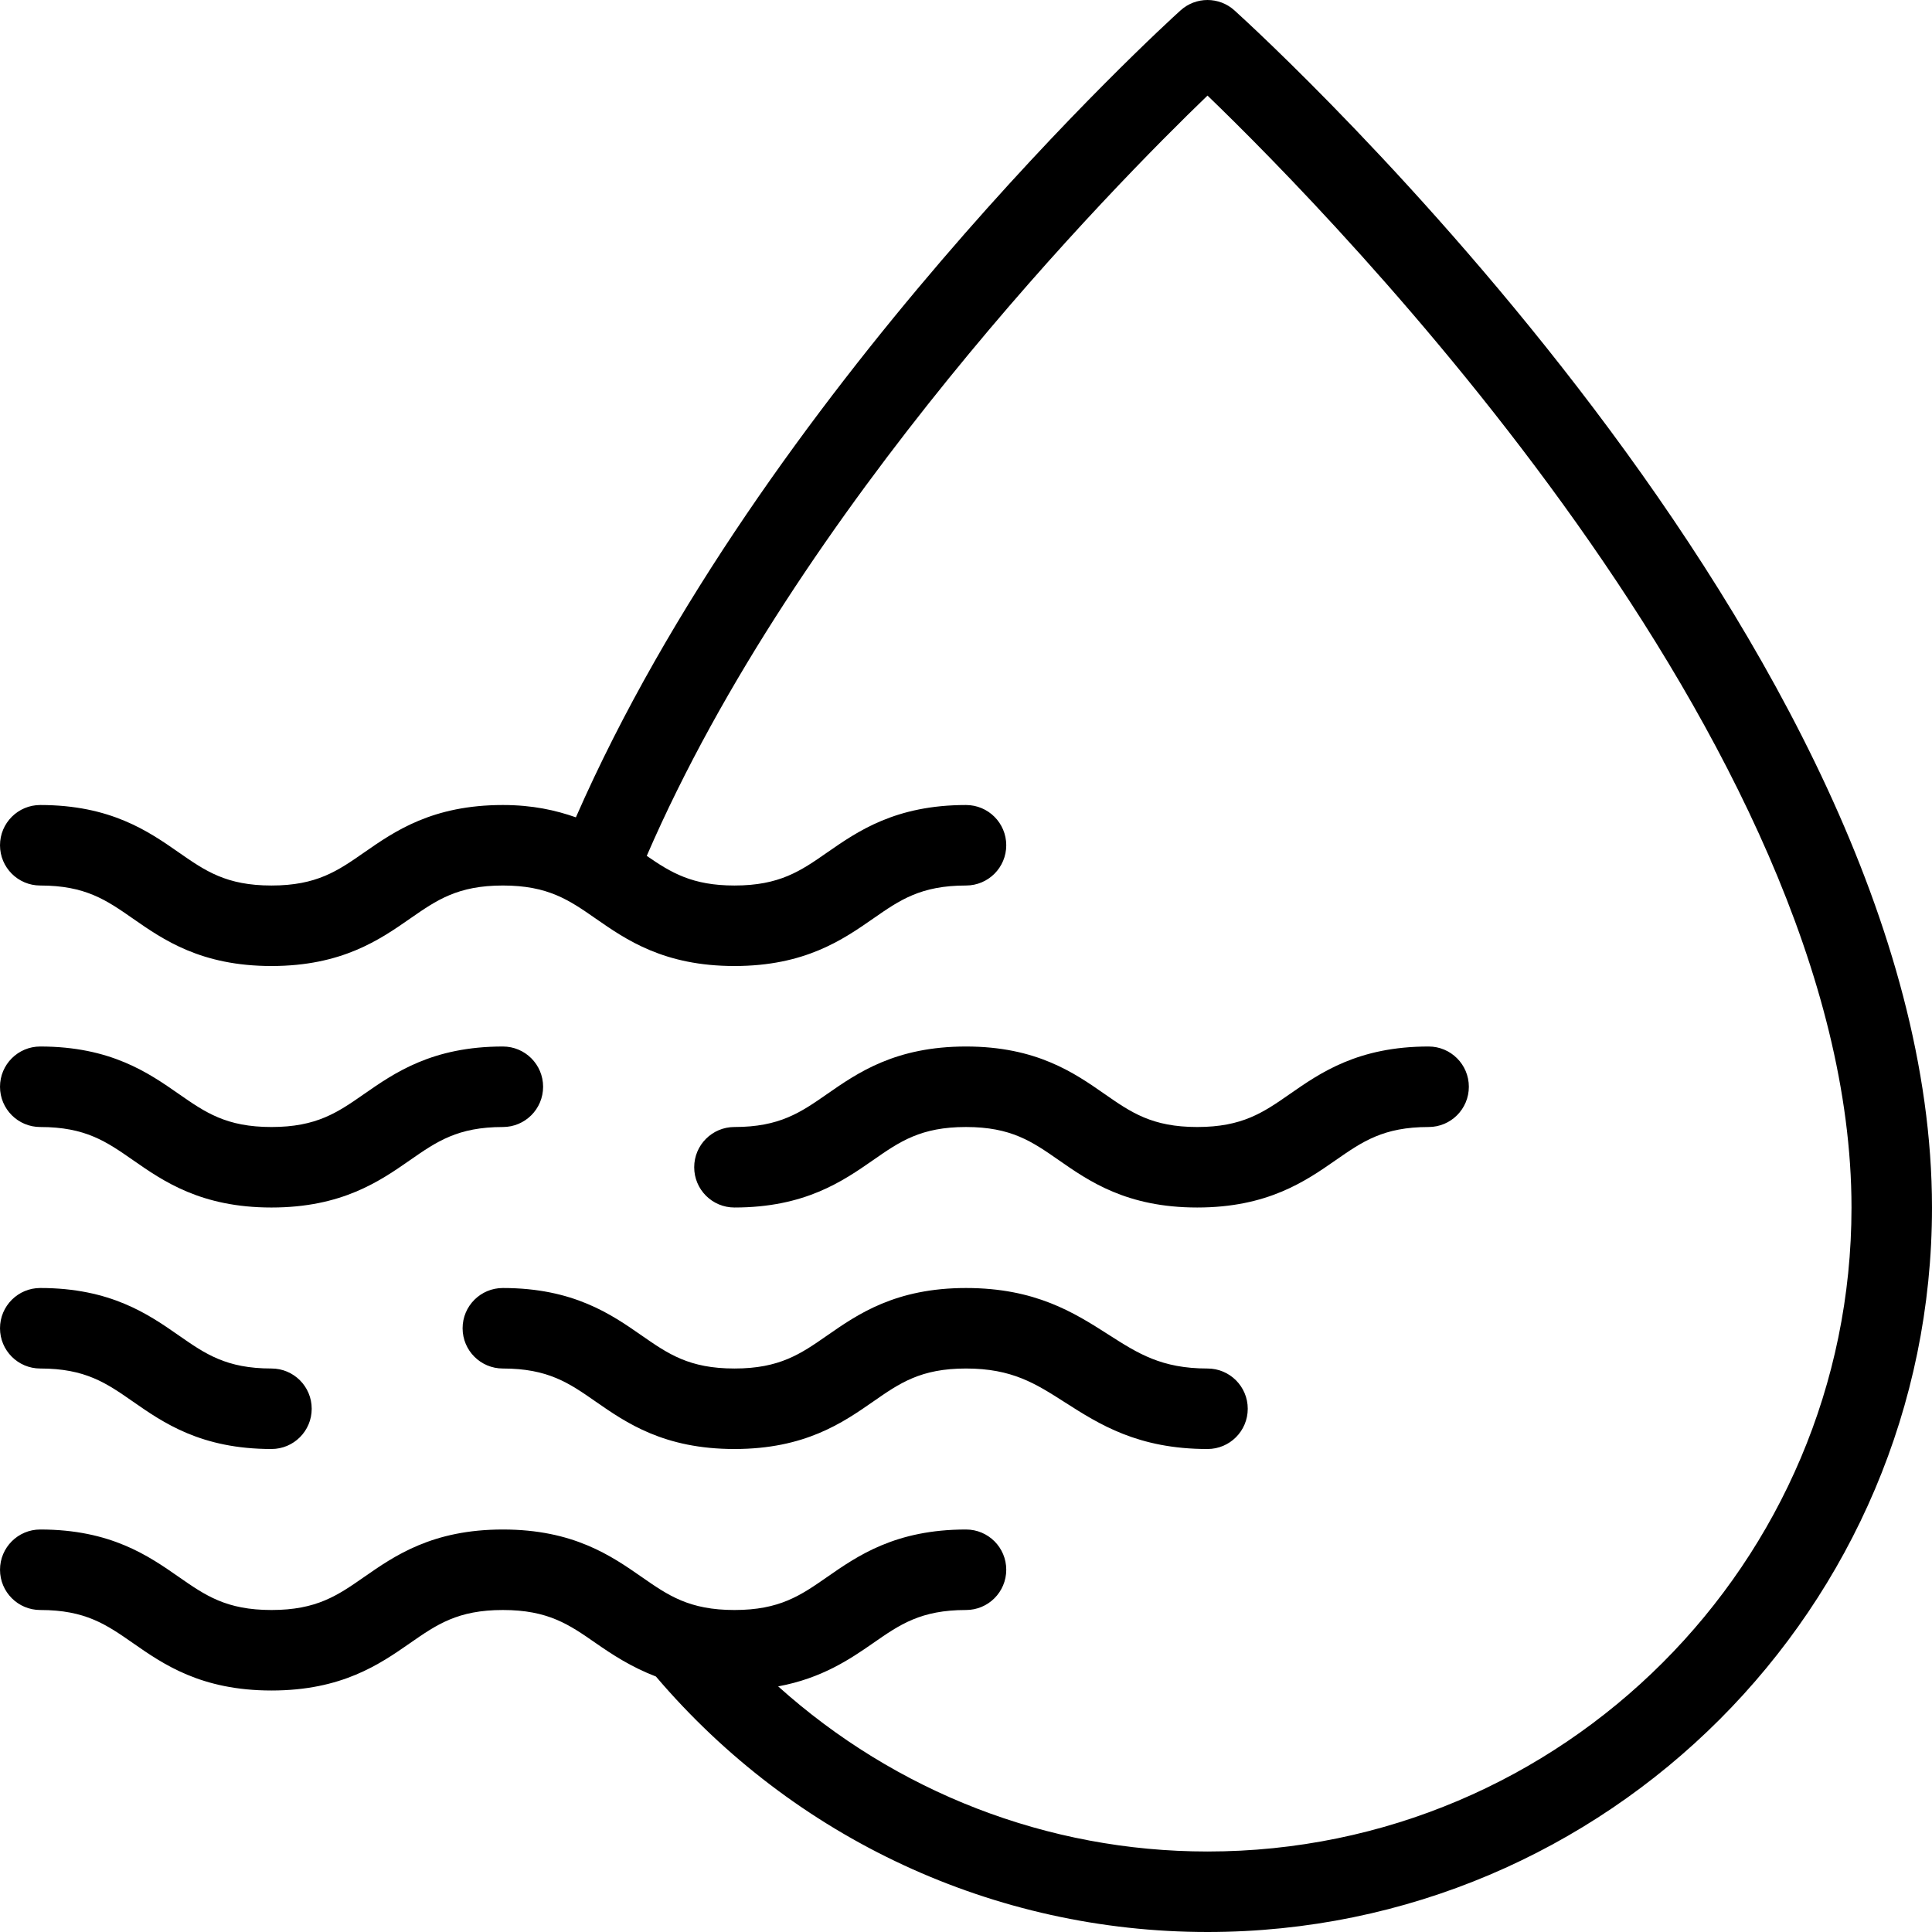
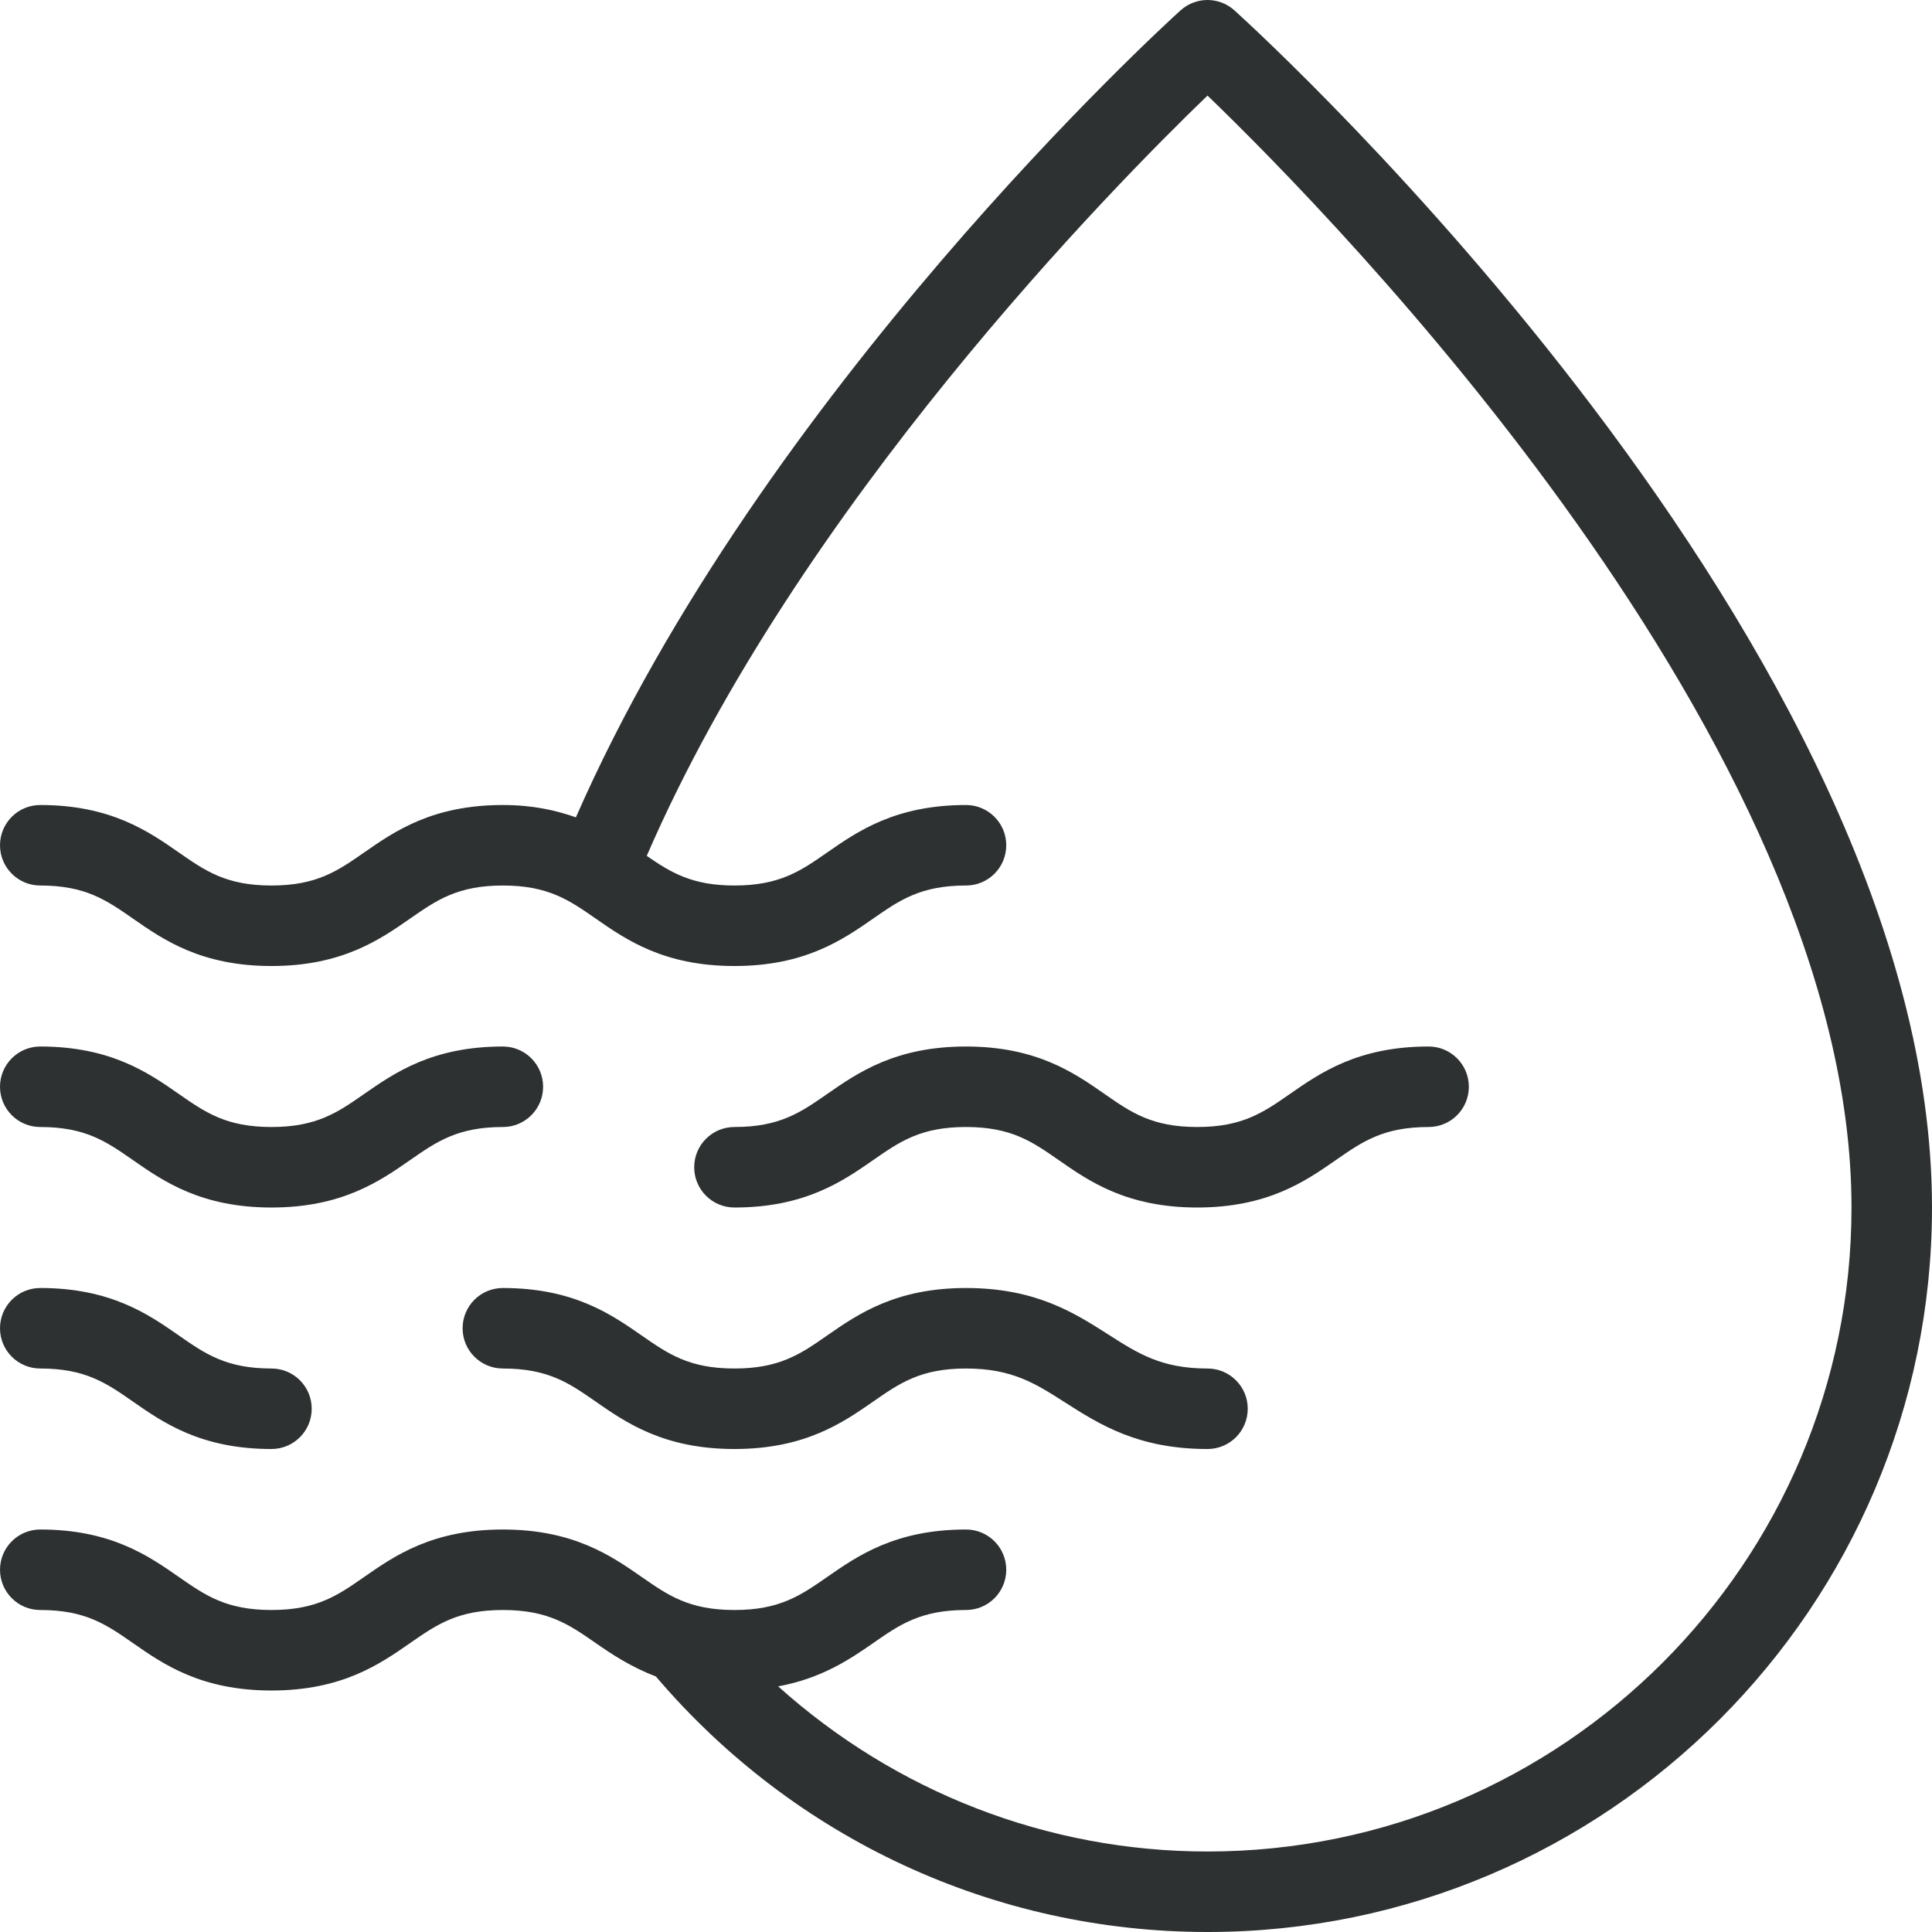
- <svg xmlns="http://www.w3.org/2000/svg" version="1.1" id="Layer_1" x="0px" y="0px" viewBox="0 0 512.005 512.005" style="enable-background:new 0 0 512.005 512.005;" xml:space="preserve">
+ <svg xmlns="http://www.w3.org/2000/svg" fill="#2E3131" version="1.1" id="Layer_1" x="0px" y="0px" viewBox="0 0 512.005 512.005" style="enable-background:new 0 0 512.005 512.005;" xml:space="preserve">
  <g>
    <g>
      <g>
        <path d="M327.159,2.766c-4.063-3.688-10.25-3.688-14.313,0c-4.642,4.186-110.889,101.292-160.228,213.839     c-5.318-1.867-11.44-3.266-19.355-3.266c-18.677,0-28.698,6.969-36.75,12.573c-7.031,4.896-12.583,8.76-24.573,8.76     c-11.969,0-17.521-3.865-24.542-8.75c-8.042-5.604-18.063-12.583-36.729-12.583c-5.896,0-10.667,4.771-10.667,10.667     c0,5.896,4.771,10.667,10.667,10.667c11.969,0,17.521,3.865,24.542,8.75c8.042,5.604,18.063,12.583,36.729,12.583     c18.677,0,28.708-6.979,36.76-12.583c7.031-4.885,12.583-8.75,24.563-8.75c12,0,17.563,3.865,24.604,8.76     c8.052,5.604,18.083,12.573,36.771,12.573c18.677,0,28.708-6.969,36.771-12.573c7.031-4.896,12.594-8.76,24.594-8.76     c5.896,0,10.667-4.771,10.667-10.667c0-5.896-4.771-10.667-10.667-10.667c-18.687,0-28.719,6.969-36.781,12.573     c-7.031,4.896-12.594,8.76-24.583,8.76c-11.208,0-16.823-3.419-23.242-7.854c40.121-92.661,123.661-177.466,148.607-201.49     c33.219,32.01,170.667,171.865,170.667,294.677c0,94.104-76.563,170.667-170.667,170.667c-42.477,0-82.669-15.822-113.78-43.758     c11.542-2.138,18.994-7.177,25.186-11.482c7.031-4.896,12.594-8.76,24.594-8.76c5.896,0,10.667-4.771,10.667-10.667     s-4.771-10.667-10.667-10.667c-18.687,0-28.719,6.969-36.781,12.573c-7.031,4.896-12.594,8.76-24.583,8.76     c-12,0-17.563-3.865-24.594-8.76c-8.063-5.604-18.094-12.573-36.781-12.573c-18.677,0-28.698,6.969-36.75,12.573     c-7.031,4.896-12.583,8.76-24.573,8.76c-11.969,0-17.521-3.865-24.542-8.75c-8.042-5.604-18.063-12.583-36.729-12.583     c-5.896,0-10.667,4.771-10.667,10.667s4.771,10.667,10.667,10.667c11.969,0,17.521,3.865,24.542,8.75     c8.042,5.604,18.063,12.583,36.729,12.583c18.677,0,28.708-6.979,36.76-12.583c7.031-4.885,12.583-8.75,24.563-8.75     c12,0,17.563,3.865,24.604,8.76c4.345,3.023,9.414,6.355,15.961,8.865c36.6,42.996,89.655,67.708,146.174,67.708     c105.865,0,192-86.135,192-192C512.003,171.641,334.701,9.589,327.159,2.766z" />
        <path d="M10.669,362.672c11.969,0,17.521,3.865,24.542,8.75c8.042,5.604,18.063,12.583,36.729,12.583     c5.896,0,10.667-4.771,10.667-10.667c0-5.896-4.771-10.667-10.667-10.667c-11.969,0-17.521-3.865-24.542-8.75     c-8.042-5.604-18.063-12.583-36.729-12.583c-5.896,0-10.667,4.771-10.667,10.667S4.773,362.672,10.669,362.672z" />
        <path d="M133.263,341.339c-5.896,0-10.667,4.771-10.667,10.667s4.771,10.667,10.667,10.667c12,0,17.563,3.865,24.594,8.76     c8.063,5.604,18.094,12.573,36.781,12.573c18.677,0,28.708-6.969,36.771-12.573c7.031-4.896,12.594-8.76,24.594-8.76     c12.198,0,18.406,3.969,26.25,8.99c9.052,5.781,19.313,12.344,37.75,12.344c5.896,0,10.667-4.771,10.667-10.667     c0-5.896-4.771-10.667-10.667-10.667c-12.198,0-18.406-3.969-26.25-8.99c-9.052-5.781-19.313-12.344-37.75-12.344     c-18.687,0-28.719,6.969-36.781,12.573c-7.031,4.896-12.594,8.76-24.583,8.76c-12,0-17.563-3.865-24.604-8.76     C161.982,348.307,151.951,341.339,133.263,341.339z" />
        <path d="M133.263,277.339c-18.677,0-28.698,6.969-36.75,12.573c-7.031,4.896-12.583,8.76-24.573,8.76     c-11.969,0-17.521-3.865-24.542-8.75c-8.042-5.604-18.063-12.583-36.729-12.583c-5.896,0-10.667,4.771-10.667,10.667     c0,5.896,4.771,10.667,10.667,10.667c11.969,0,17.521,3.865,24.542,8.75c8.042,5.604,18.063,12.583,36.729,12.583     c18.677,0,28.708-6.979,36.76-12.583c7.031-4.885,12.583-8.75,24.563-8.75c5.896,0,10.667-4.771,10.667-10.667     C143.93,282.109,139.159,277.339,133.263,277.339z" />
        <path d="M231.409,307.432c7.031-4.896,12.594-8.76,24.594-8.76c11.969,0,17.521,3.865,24.542,8.75     c8.042,5.604,18.063,12.583,36.729,12.583c18.677,0,28.708-6.979,36.76-12.583c7.031-4.885,12.583-8.75,24.563-8.75     c5.896,0,10.667-4.771,10.667-10.667c0-5.896-4.771-10.667-10.667-10.667c-18.677,0-28.698,6.969-36.75,12.573     c-7.031,4.896-12.583,8.76-24.573,8.76c-11.969,0-17.521-3.865-24.542-8.75c-8.042-5.604-18.063-12.583-36.729-12.583     c-18.687,0-28.719,6.969-36.781,12.573c-7.031,4.896-12.594,8.76-24.583,8.76c-5.896,0-10.667,4.771-10.667,10.667     s4.771,10.667,10.667,10.667C213.315,320.005,223.346,313.036,231.409,307.432z" />
      </g>
    </g>
  </g>
  <g>
</g>
  <g>
</g>
  <g>
</g>
  <g>
</g>
  <g>
</g>
  <g>
</g>
  <g>
</g>
  <g>
</g>
  <g>
</g>
  <g>
</g>
  <g>
</g>
  <g>
</g>
  <g>
</g>
  <g>
</g>
  <g>
</g>
</svg>
